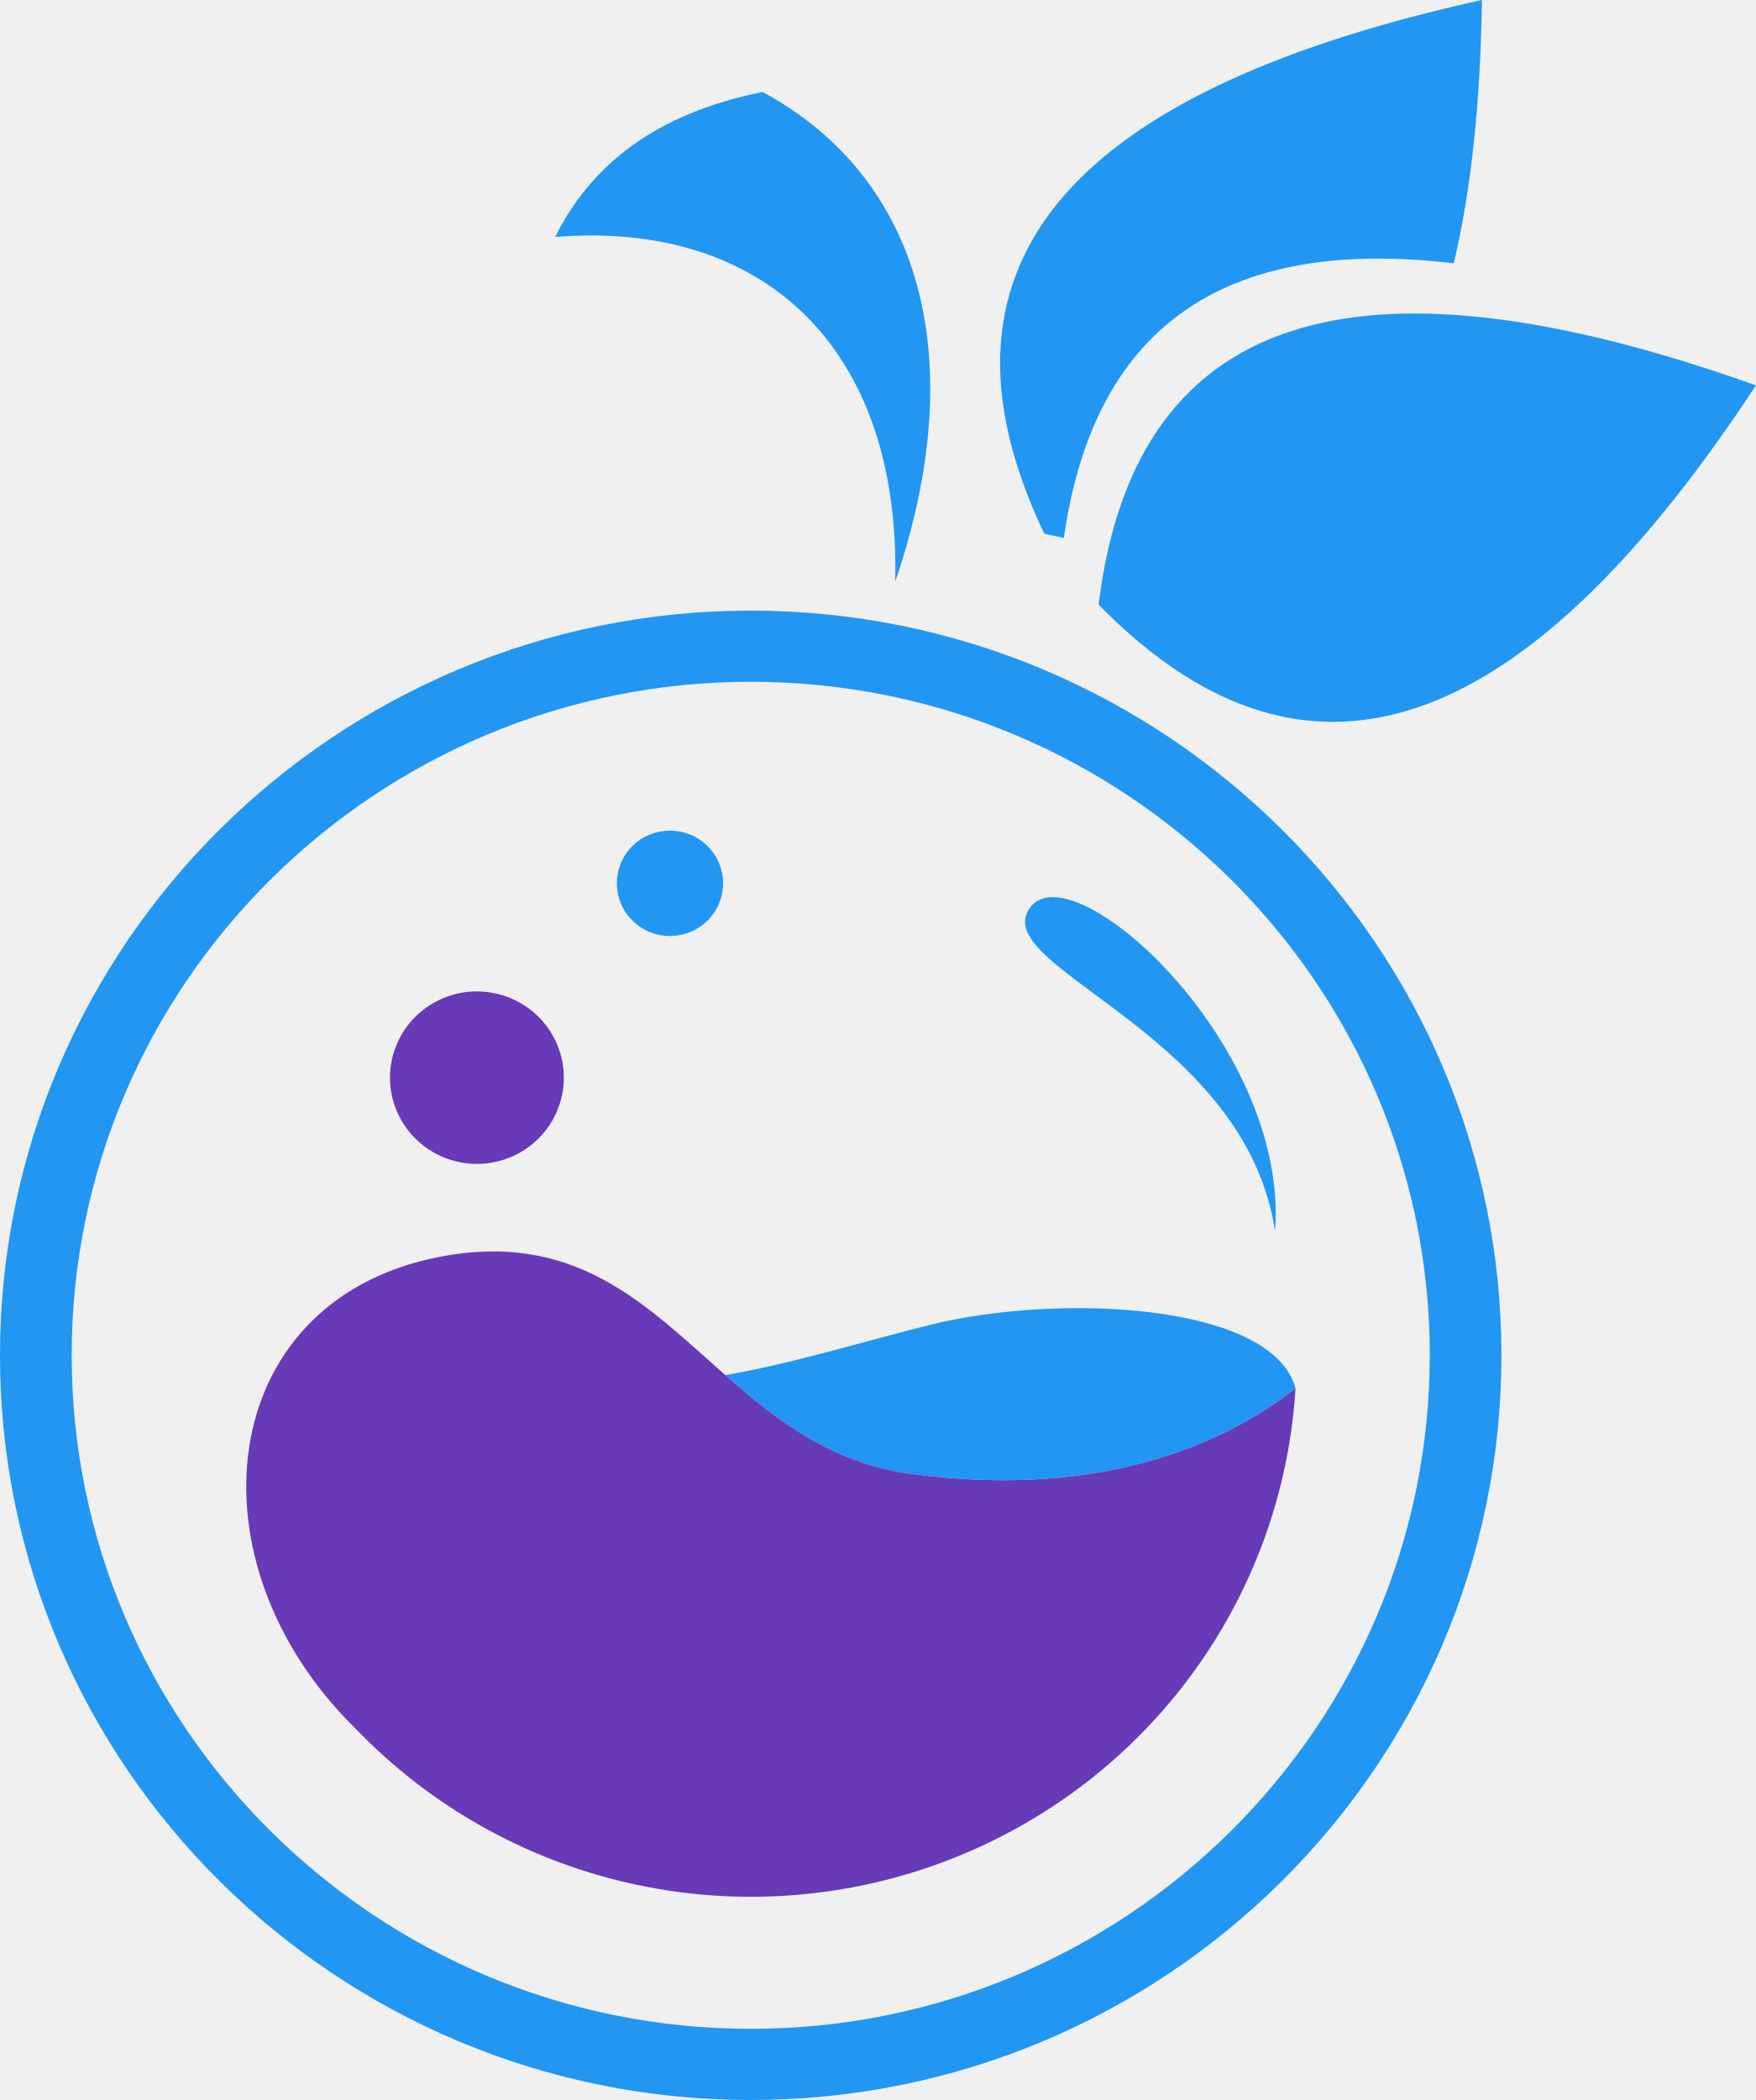
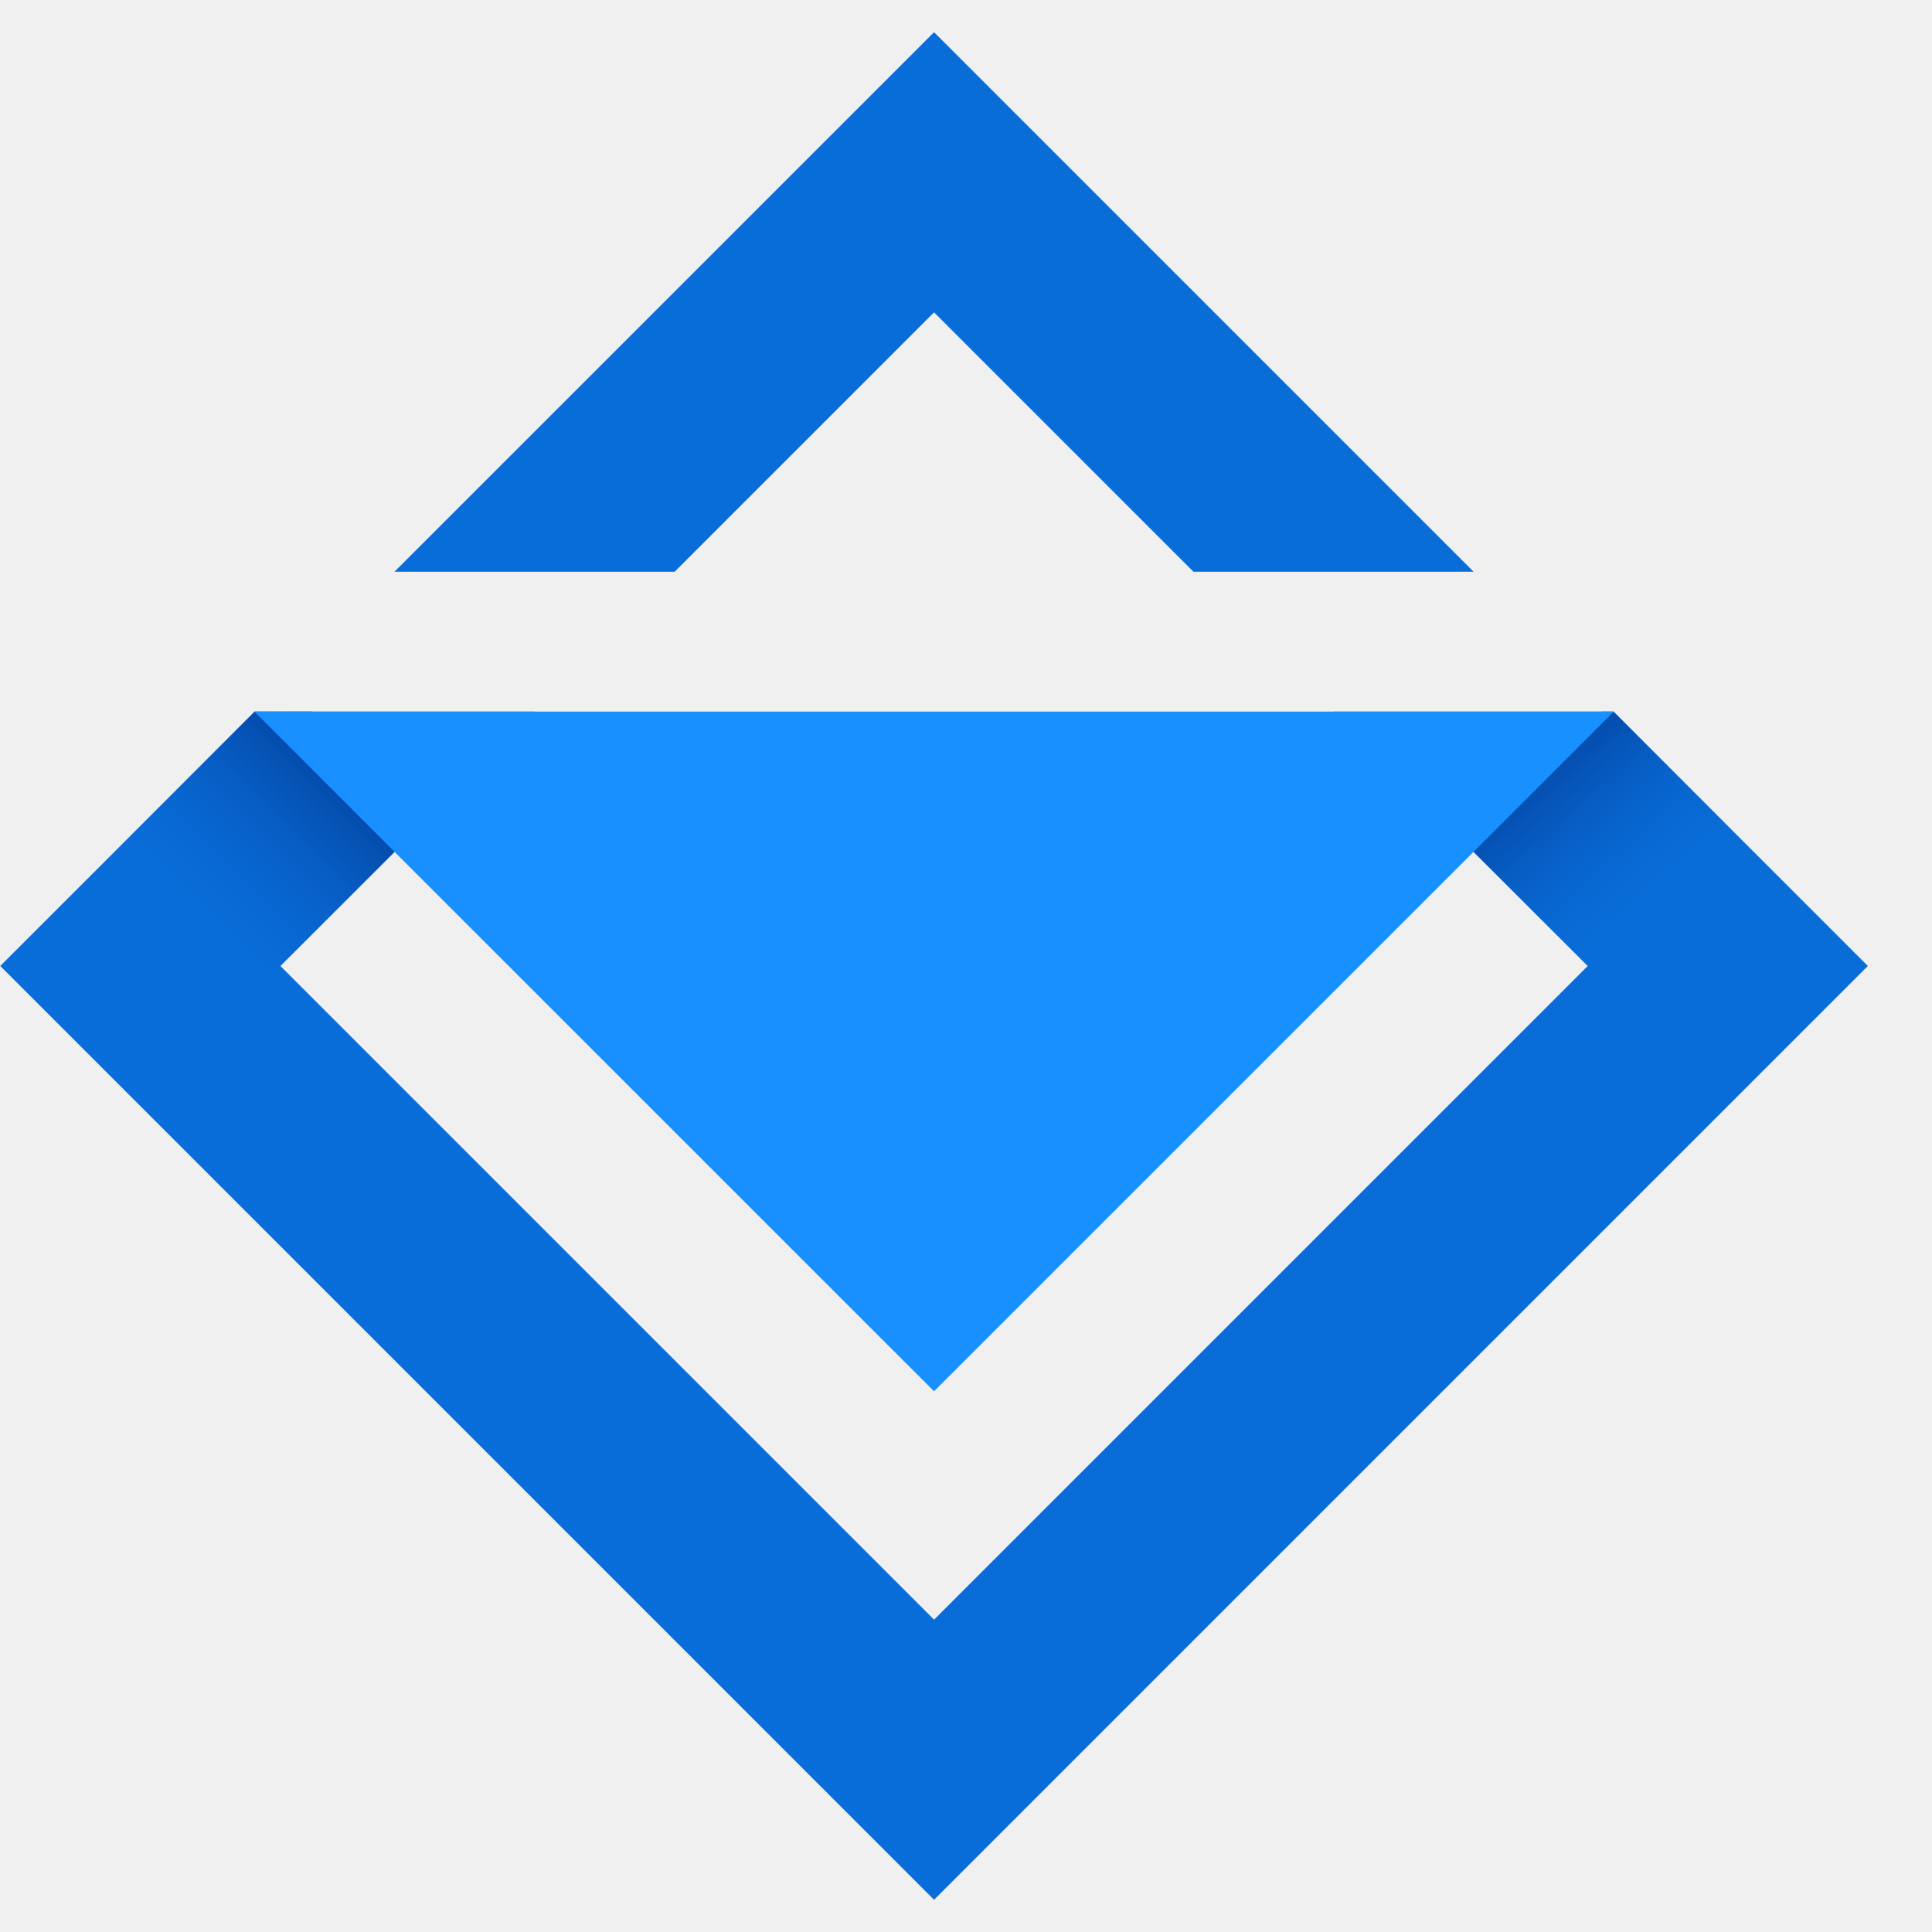
- <svg xmlns="http://www.w3.org/2000/svg" width="46" height="55" viewBox="0 0 46 55" fill="none">
-   <g clipPath="url(#clip0)">
-     <path d="M19.667 55C8.822 55 0 46.25 0 35.497C0 24.743 8.823 15.993 19.667 15.993C30.511 15.993 39.333 24.743 39.333 35.497C39.333 46.25 30.512 55 19.667 55ZM19.667 17.856C9.859 17.856 1.878 25.769 1.878 35.496C1.878 45.223 9.859 53.136 19.667 53.136C29.475 53.136 37.456 45.221 37.456 35.494C37.456 25.767 29.477 17.856 19.667 17.856Z" fill="#2196F3" />
-     <path d="M33.939 36.362C33.327 34.113 27.719 33.871 24.381 34.695C22.633 35.128 20.846 35.692 19.003 36.016C20.352 37.203 21.8 38.325 23.879 38.604C29.036 39.294 32.24 37.69 33.939 36.362Z" fill="#2196F3" />
-     <path d="M23.879 38.604C21.796 38.325 20.352 37.203 19.003 36.016C16.916 34.179 15.059 32.189 11.415 32.938C5.622 34.129 4.86 40.925 9.333 45.292C11.254 47.286 13.72 48.682 16.428 49.308C19.137 49.934 21.971 49.762 24.583 48.814C27.195 47.867 29.471 46.184 31.133 43.972C32.794 41.761 33.77 39.117 33.938 36.364C32.24 37.69 29.036 39.294 23.879 38.604Z" fill="#673AB7" />
-     <path d="M26.91 23.896C26.188 25.433 32.632 27.138 33.403 32.242C33.775 27.218 27.805 21.996 26.91 23.896Z" fill="#2196F3" />
-     <path d="M13.365 30.311C14.527 29.834 15.078 28.513 14.597 27.36C14.116 26.208 12.784 25.661 11.622 26.138C10.46 26.616 9.909 27.936 10.39 29.089C10.871 30.241 12.203 30.788 13.365 30.311Z" fill="#673AB7" />
-     <path d="M18.535 24.11C19.079 23.571 19.079 22.698 18.535 22.159C17.992 21.62 17.111 21.62 16.567 22.159C16.024 22.698 16.024 23.571 16.567 24.11C17.111 24.649 17.992 24.649 18.535 24.11Z" fill="#2196F3" />
-     <path d="M23.451 15.238C25.462 9.348 24.11 4.643 19.979 2.409C17.154 2.978 15.478 4.334 14.544 6.205C20.084 5.761 23.6 9.199 23.451 15.238Z" fill="#2196F3" />
-     <path d="M46 10.092C36.049 6.551 29.768 7.765 28.781 15.835C34.484 21.67 40.229 18.877 46 10.092Z" fill="#2196F3" />
-     <path d="M38.085 6.896C38.547 4.941 38.786 2.63 38.822 0C28.502 2.279 23.847 6.634 27.358 13.978C27.533 14.02 27.701 14.054 27.87 14.088C28.691 8.341 32.303 6.213 38.085 6.896Z" fill="#2196F3" />
-   </g>
+ <svg xmlns="http://www.w3.org/2000/svg" width="30" height="30" viewBox="0 0 30 30" fill="none">
+   <path d="M1.64 13.364L3.952 11.052L3.954 11.05H8.305L6.574 12.781L6.127 13.227L4.354 15L4.574 15.22L14.504 25.15L24.654 15L22.881 13.227L22.756 13.102L20.703 11.05H25.053L25.056 11.052L26.868 12.864L29.004 15L14.504 29.5L0.004 15L1.64 13.364ZM14.504 0.5L22.882 8.878H18.532L14.504 4.85L10.476 8.878H6.125L14.504 0.5Z" fill="#096DD9" />
+   <path d="M4.355 15L6.127 13.228L6.574 12.781L4.844 11.05H3.955L3.952 11.052L1.64 13.364L3.86 15.573L4.355 15Z" fill="url(#paint0_linear_112102_1824)" />
+   <path d="M22.881 13.228L24.654 15L24.479 15.176L24.48 15.176L26.869 12.865L25.057 11.052L25.054 11.05H24.878L22.756 13.102L22.881 13.228Z" fill="url(#paint1_linear_112102_1824)" />
+   <path d="M3.95 11.05L3.952 11.052L6.127 13.228L14.504 21.604L25.059 11.05H3.95Z" fill="#1890FF" />
  <defs>
-     <clipPath id="clip0">
-       <rect width="46" height="55" fill="white" />
-     </clipPath>
+     <linearGradient id="paint0_linear_112102_1824" x1="5.63" y1="11.589" x2="2.572" y2="14.647" gradientUnits="userSpaceOnUse">
+       <stop stop-color="#023B95" />
+       <stop offset="0.964" stop-color="#096CD9" stop-opacity="0" />
+     </linearGradient>
+     <linearGradient id="paint1_linear_112102_1824" x1="23.272" y1="11.628" x2="25.745" y2="14.438" gradientUnits="userSpaceOnUse">
+       <stop stop-color="#023B95" />
+       <stop offset="1" stop-color="#096DD9" stop-opacity="0" />
+     </linearGradient>
  </defs>
</svg>
